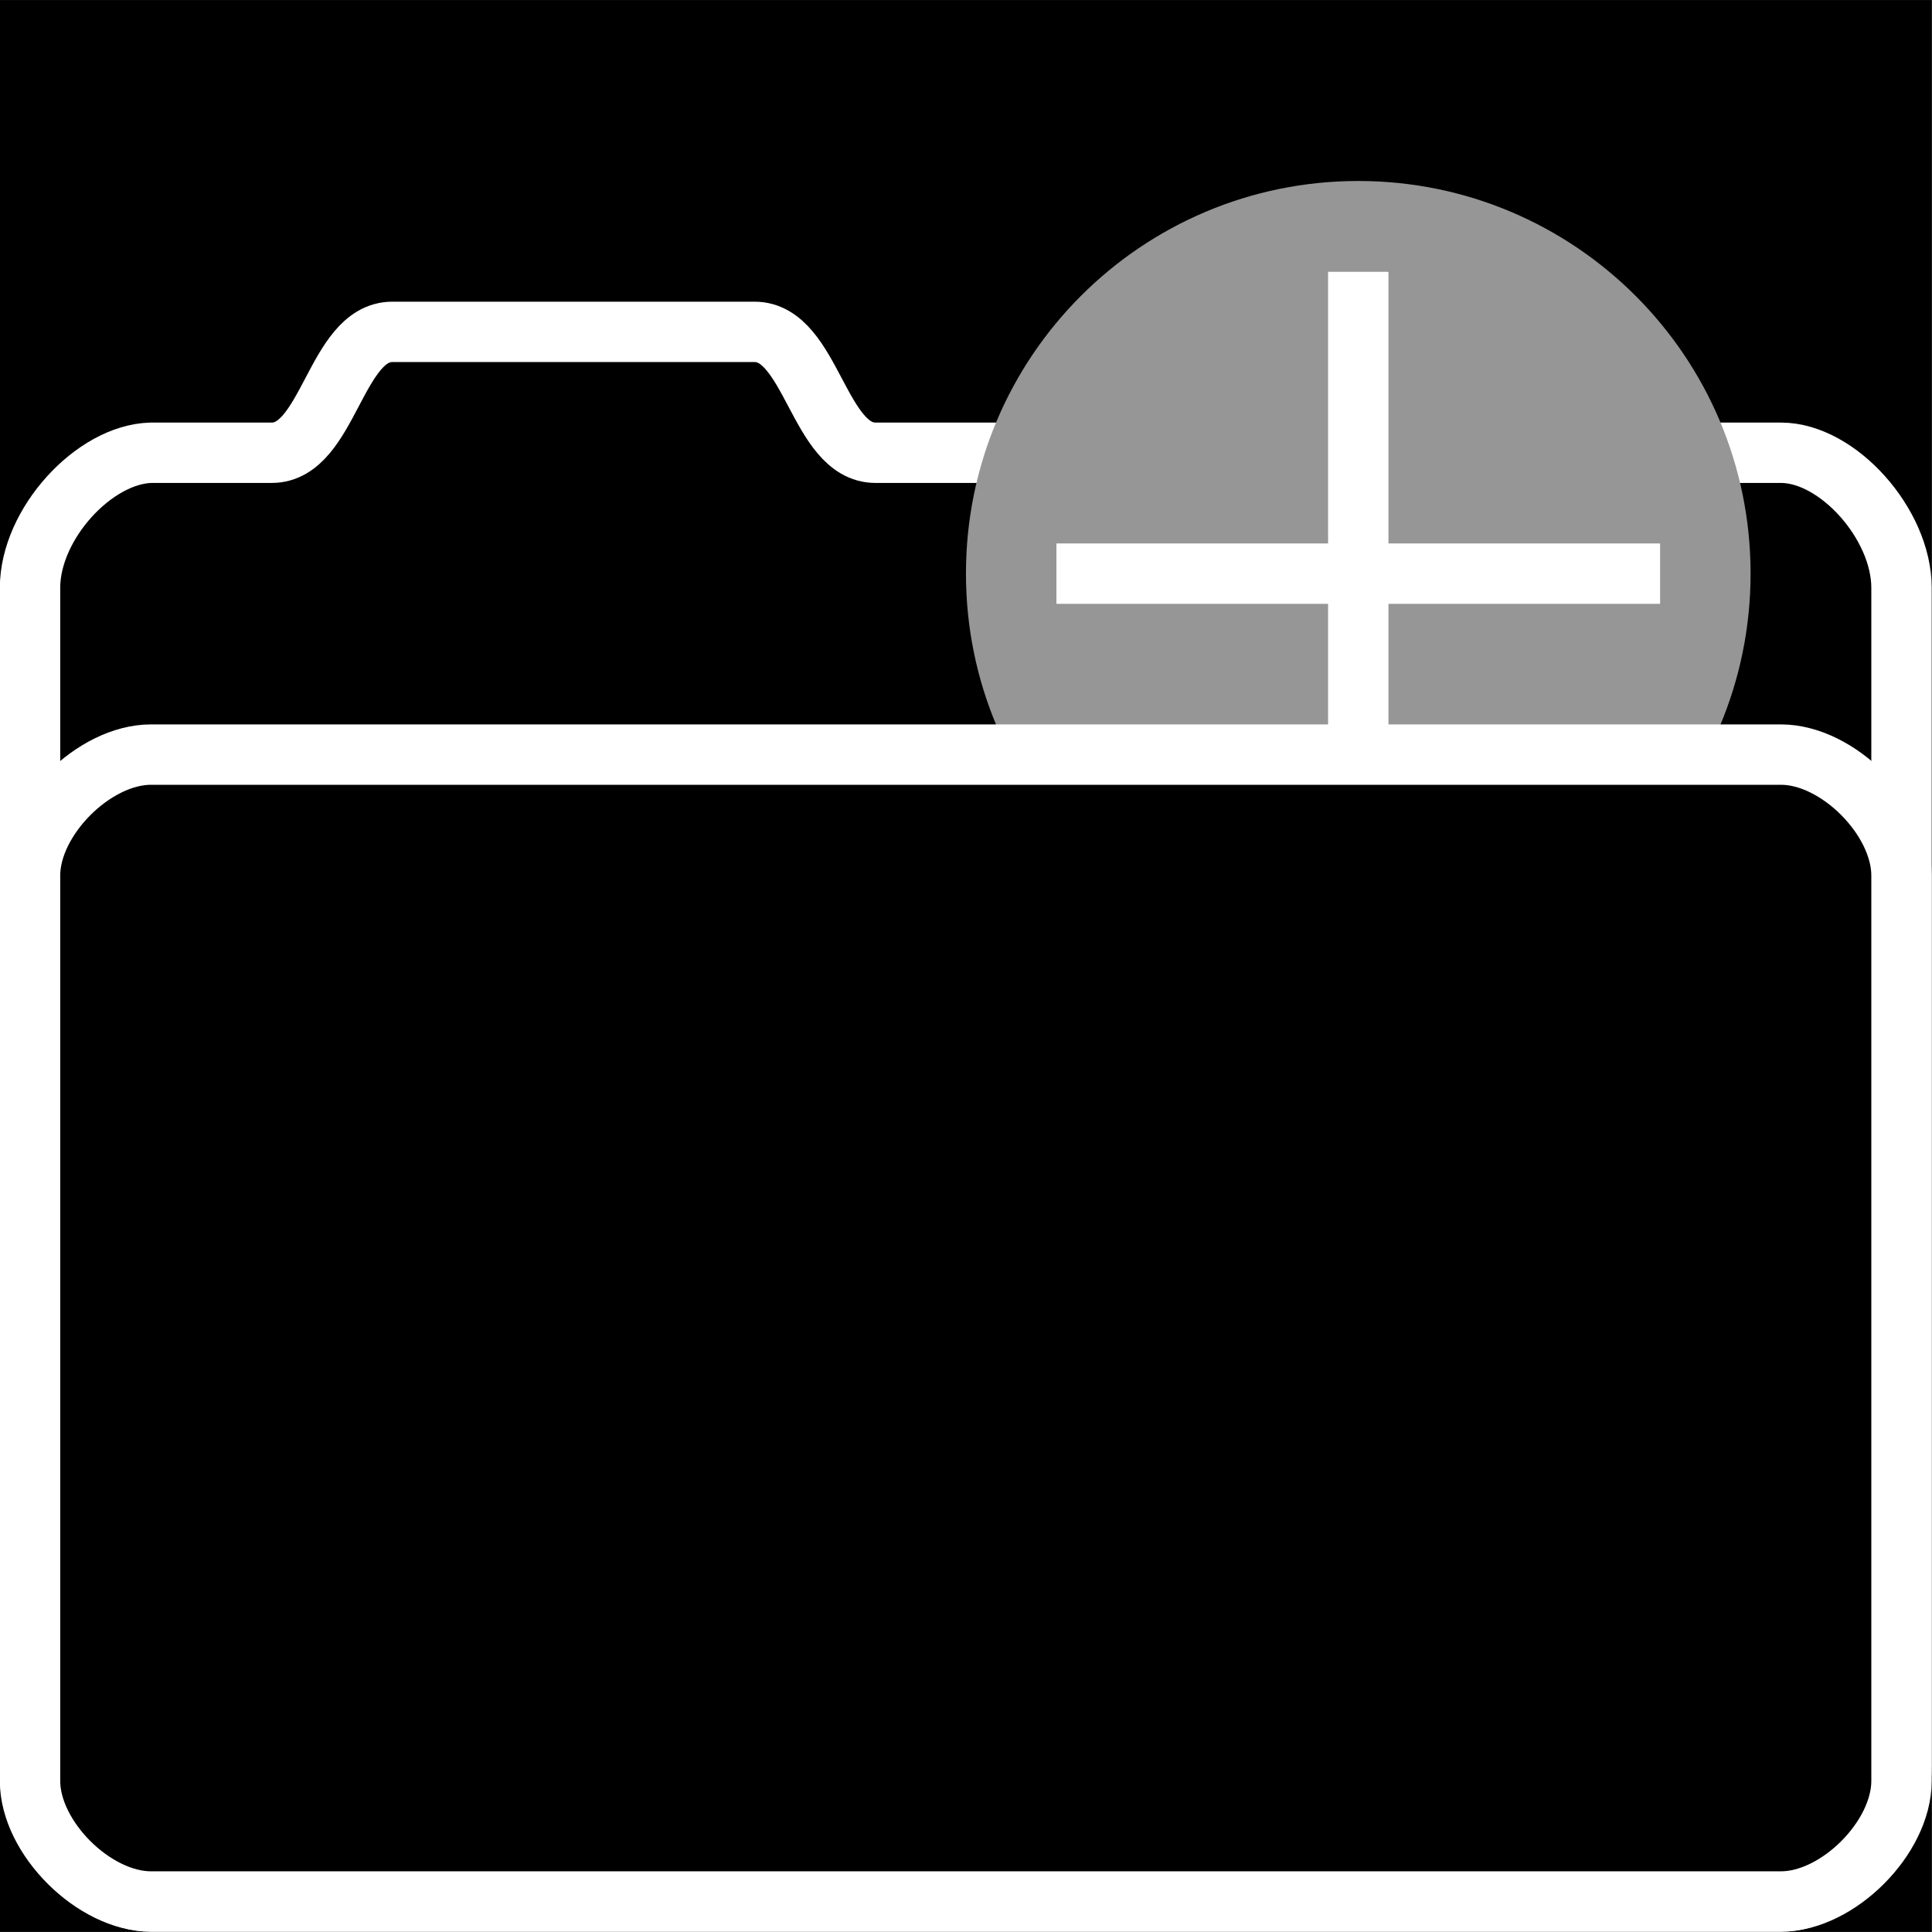
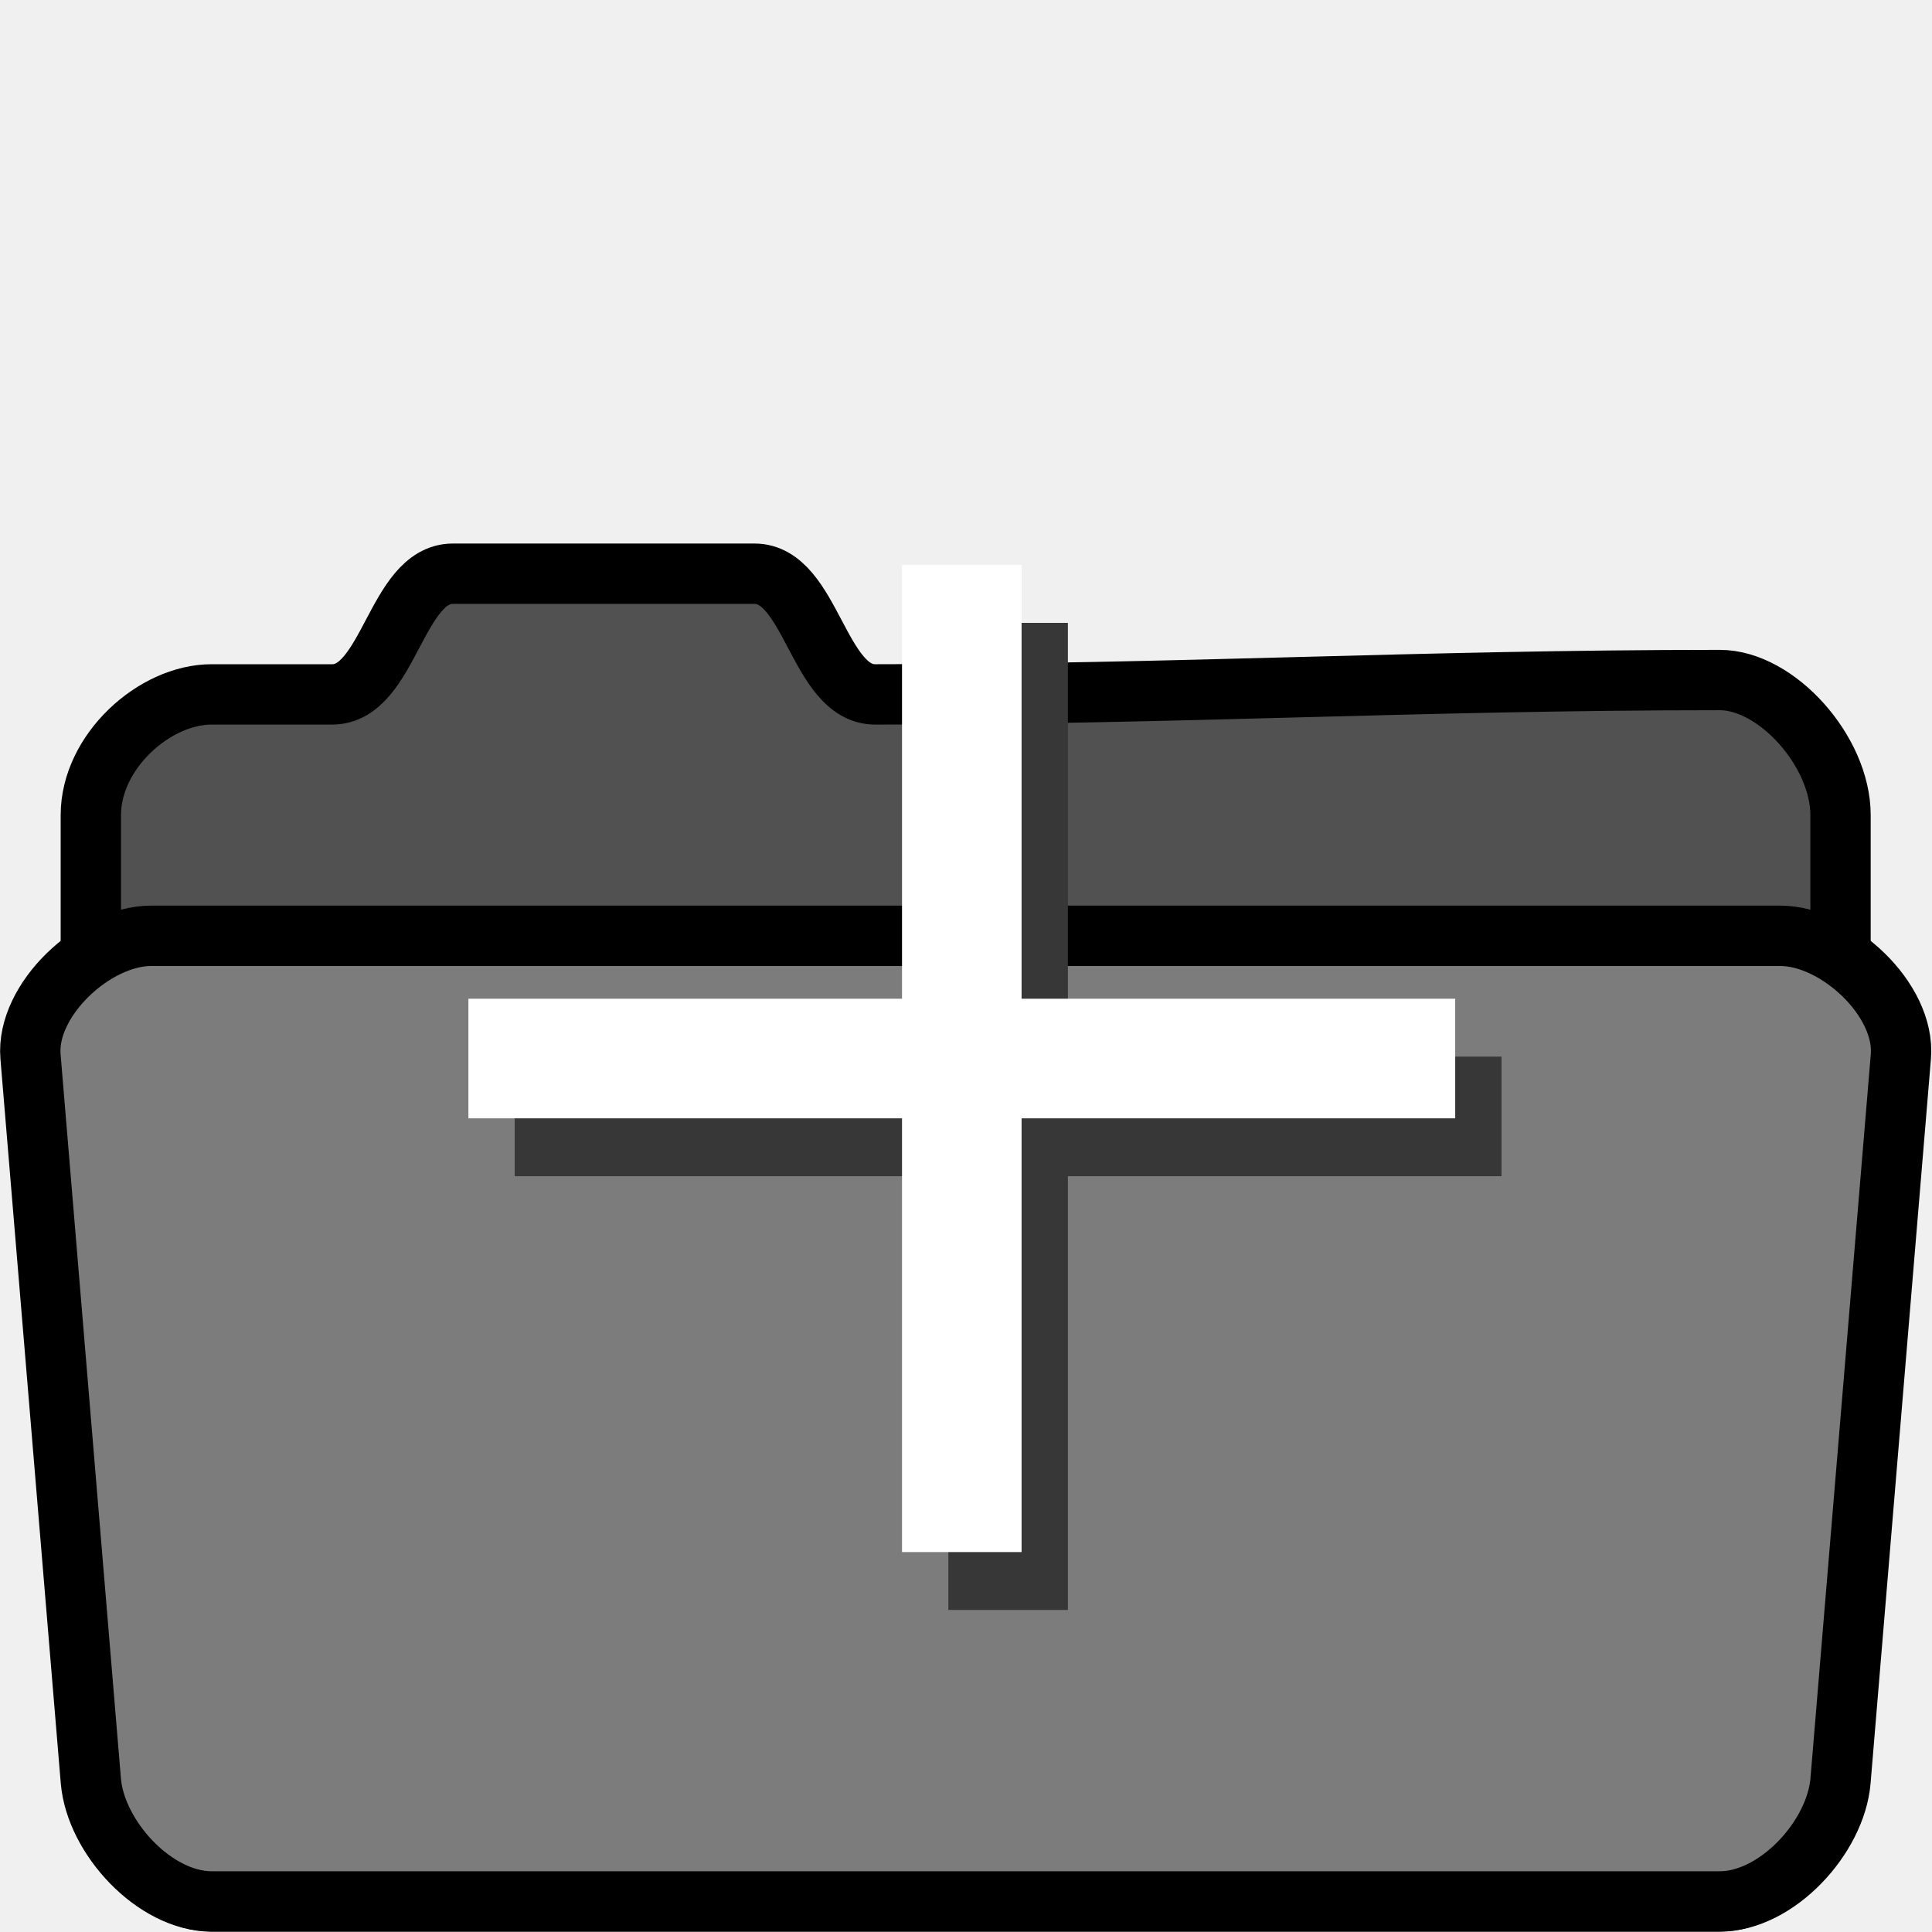
- <svg xmlns="http://www.w3.org/2000/svg" version="1.1" width="32" height="32.004" id="svg2" xml:space="preserve">
+ <svg xmlns="http://www.w3.org/2000/svg" version="1.1" width="32.003" height="32.013" id="svg2" xml:space="preserve">
  <defs id="defs6" />
-   <g transform="matrix(1.25,0,0,-1.25,0,32.00426)" id="g10">
-     <g id="g12">
-       <path d="m 0,25.603 25.602,0 0,-25.602 -25.602,0 0,25.602 z" id="path14" style="fill:#000000;fill-opacity:1;fill-rule:nonzero;stroke:none" />
-       <g transform="matrix(1,0,0,-1,0,25.60341)" id="g16">
-         <path d="m 2,25.199 c -0.754,0 -1.602,-0.945 -1.602,-1.789 l 0,-15.621 C 0.398,6.945 1.246,6.02 2,6 L 3.602,6 C 4.355,6 4.445,4.398 5.199,4.398 l 4.801,0 C 10.754,4.398 10.848,6 11.602,6 l 12,0 c 0.753,0 1.597,0.945 1.597,1.789 l 0,15.621 c 0,0.844 -0.844,1.789 -1.597,1.789 L 2,25.199 z" id="path18" style="fill:none;stroke:#ffffff;stroke-width:0.8;stroke-linecap:butt;stroke-linejoin:miter;stroke-miterlimit:4;stroke-opacity:1;stroke-dasharray:none" />
+   <g id="folderAdd2-1" transform="matrix(0.9997319,0,0,1,46.99292,-731.3558)">
+     <rect style="opacity:0.479;fill:none;stroke:none" id="rect4907" width="32.009" height="32" x="-47.004" y="731.362" />
+     <path style="fill:#515151;fill-opacity:1;stroke:#000000;stroke-width:1px;stroke-linecap:butt;stroke-linejoin:miter;stroke-opacity:1" d="m -43.5,762.862 c -0.943,0 -2,-1.183 -2,-2.238 l 0,-15.762 c 0,-1.055 1.057,-2 2,-2 l 2,1e-5 c 0.943,10e-6 1.057,-2 2,-2 l 5,10e-6 c 0.943,0 1.057,2 2,2 5,0 9,-0.238 14,-0.238 0.943,0 2,1.183 2,2.238 l 0,15.762 c 0,1.055 -1.057,2.238 -2,2.238 z" id="path3787-1-7-9" />
+     <path style="fill:#7c7c7c;fill-opacity:1;stroke:#000000;stroke-width:1px;stroke-linecap:butt;stroke-linejoin:miter;stroke-opacity:1" d="m -43.5,762.862 c -0.943,0 -1.922,-1.06 -2,-2 l -1,-12 c -0.078,-0.94 1.057,-2 2,-2 l 27,10e-6 c 0.943,0 2.078,1.06 2,2 l -1,12 c -0.078,0.94 -1.057,2 -2,2 z" id="path3787-11-6" />
+     <g id="g3813-5-8" transform="matrix(0.3405737,0,0,0.3405737,-138.0044,629.4411)" style="opacity:1;fill:#ffffff;fill-opacity:1;stroke:#000000;stroke-opacity:1">
+       <g id="g11141-6" transform="matrix(1.60079,0,0,1.60079,-186.3944,-236.1093)" style="opacity:1;fill:#ffffff;fill-opacity:1;stroke:#373737;stroke-width:3.635;stroke-miterlimit:4;stroke-dasharray:none;stroke-opacity:1">
+         <path style="fill:#ffffff;fill-opacity:1;stroke:#373737;stroke-width:3.635;stroke-linecap:butt;stroke-linejoin:miter;stroke-miterlimit:4;stroke-dasharray:none;stroke-opacity:1" d="m 314,353.362 0,30" id="path3807-6-9-3" />
+         <path style="fill:#ffffff;fill-opacity:1;stroke:#373737;stroke-width:3.635;stroke-linecap:butt;stroke-linejoin:miter;stroke-miterlimit:4;stroke-dasharray:none;stroke-opacity:1" d="m 299,368.362 30,0" id="path3809-2-6-0" />
      </g>
-       <path d="m 23.199,18.002 c 0,-2.871 -2.328,-5.199 -5.199,-5.199 -2.871,0 -5.199,2.328 -5.199,5.199 0,2.875 2.328,5.203 5.199,5.203 2.871,0 5.199,-2.328 5.199,-5.203 z" id="path20" style="fill:#969696;fill-opacity:1;fill-rule:nonzero;stroke:none" />
-       <g transform="matrix(1,0,0,-1,0,25.60341)" id="g22">
-         <path d="m 18,3.602 0,8" id="path24" style="fill:none;stroke:#ffffff;stroke-width:0.8;stroke-linecap:butt;stroke-linejoin:miter;stroke-miterlimit:4;stroke-opacity:1;stroke-dasharray:none" />
-       </g>
-       <g transform="matrix(1,0,0,-1,0,25.60341)" id="g26">
-         <path d="m 14,7.602 8,0" id="path28" style="fill:none;stroke:#ffffff;stroke-width:0.8;stroke-linecap:butt;stroke-linejoin:miter;stroke-miterlimit:4;stroke-opacity:1;stroke-dasharray:none" />
-       </g>
-       <g transform="matrix(1,0,0,-1,0,25.60341)" id="g30">
-         <path d="m 2,25.199 c -0.754,0 -1.602,-0.844 -1.602,-1.597 l 0,-12 C 0.398,10.848 1.246,10 2,10 l 21.602,0 c 0.753,0 1.597,0.848 1.597,1.602 l 0,12 c 0,0.753 -0.844,1.597 -1.597,1.597 L 2,25.199 z" id="path32" style="fill:#000000;fill-opacity:1;fill-rule:nonzero;stroke:#ffffff;stroke-width:0.8;stroke-linecap:butt;stroke-linejoin:miter;stroke-miterlimit:4;stroke-opacity:1;stroke-dasharray:none" />
+       <g id="g11141" transform="matrix(1.60079,0,0,1.60079,-188.6481,-238.9256)" style="fill:#ffffff;fill-opacity:1;stroke:#ffffff;stroke-width:3.635;stroke-miterlimit:4;stroke-dasharray:none;stroke-opacity:1">
+         <path style="fill:#ffffff;fill-opacity:1;stroke:#ffffff;stroke-width:3.635;stroke-linecap:butt;stroke-linejoin:miter;stroke-miterlimit:4;stroke-dasharray:none;stroke-opacity:1" d="m 314,353.362 0,30" id="path3807-6-9" />
+         <path style="fill:#ffffff;fill-opacity:1;stroke:#ffffff;stroke-width:3.635;stroke-linecap:butt;stroke-linejoin:miter;stroke-miterlimit:4;stroke-dasharray:none;stroke-opacity:1" d="m 299,368.362 30,0" id="path3809-2-6" />
      </g>
    </g>
  </g>
</svg>
